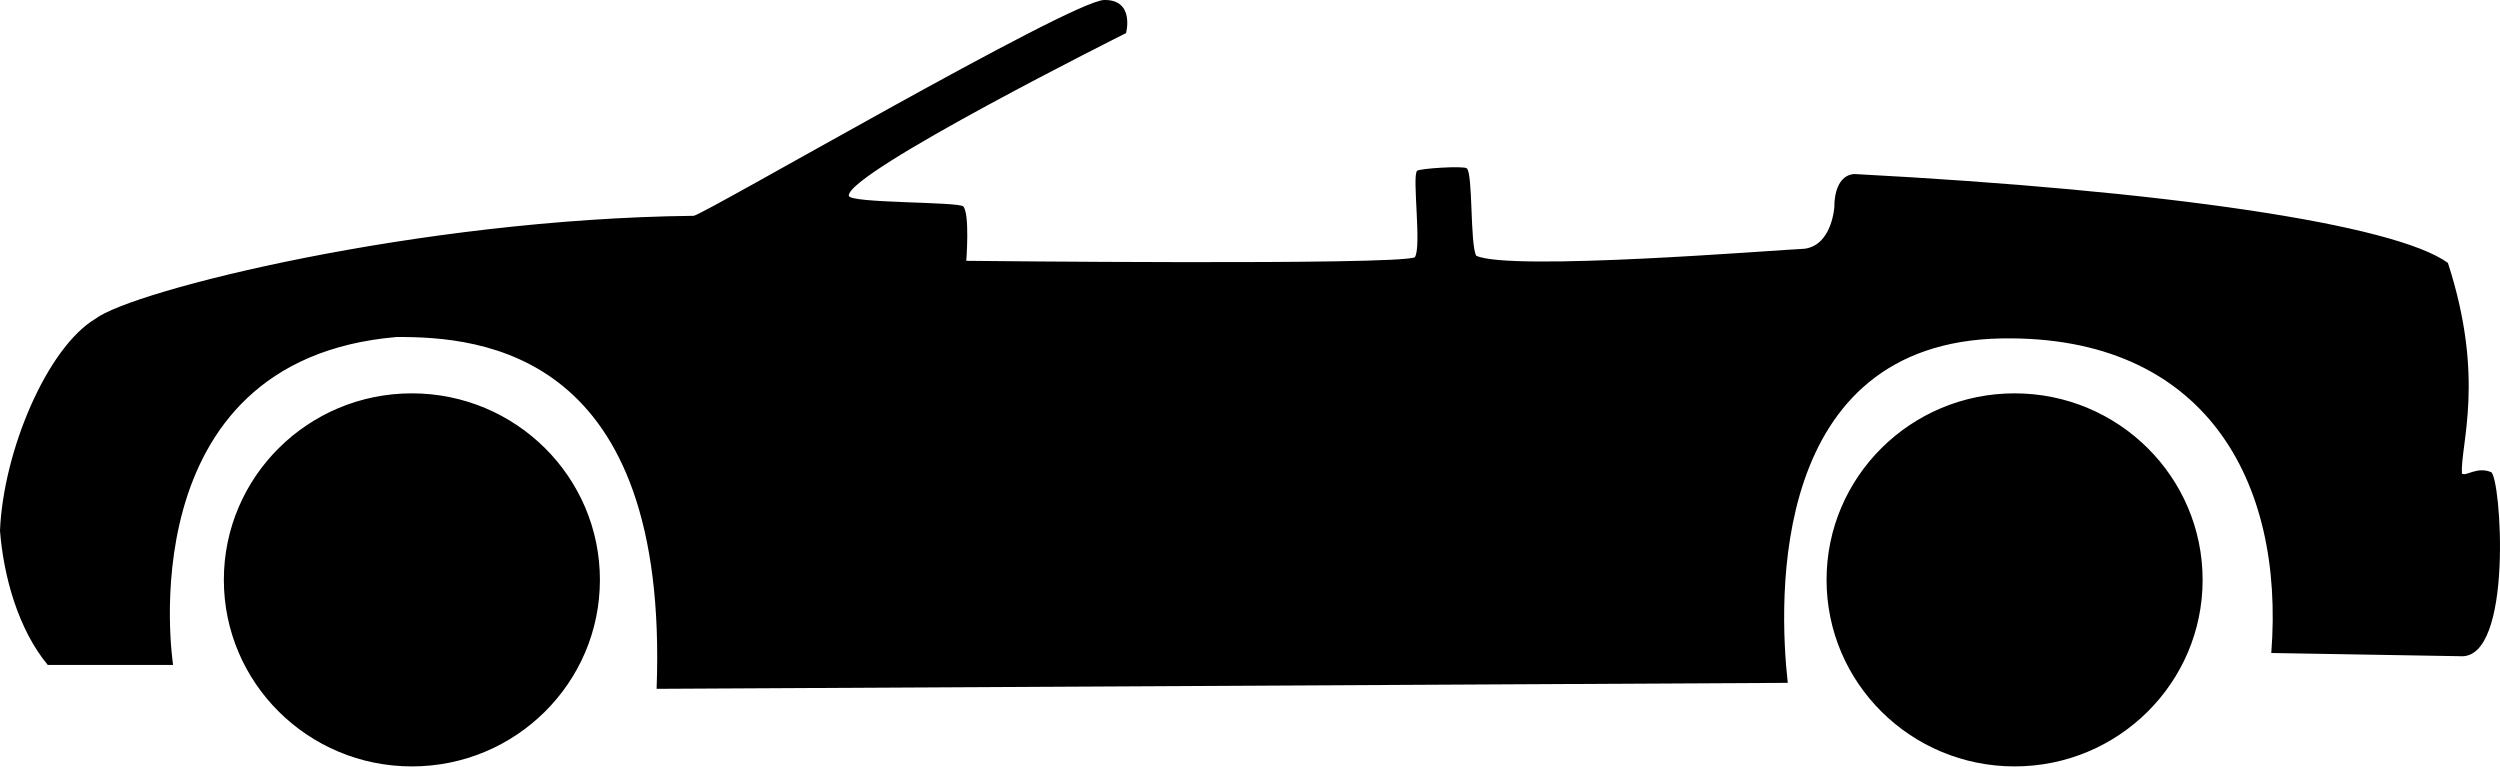
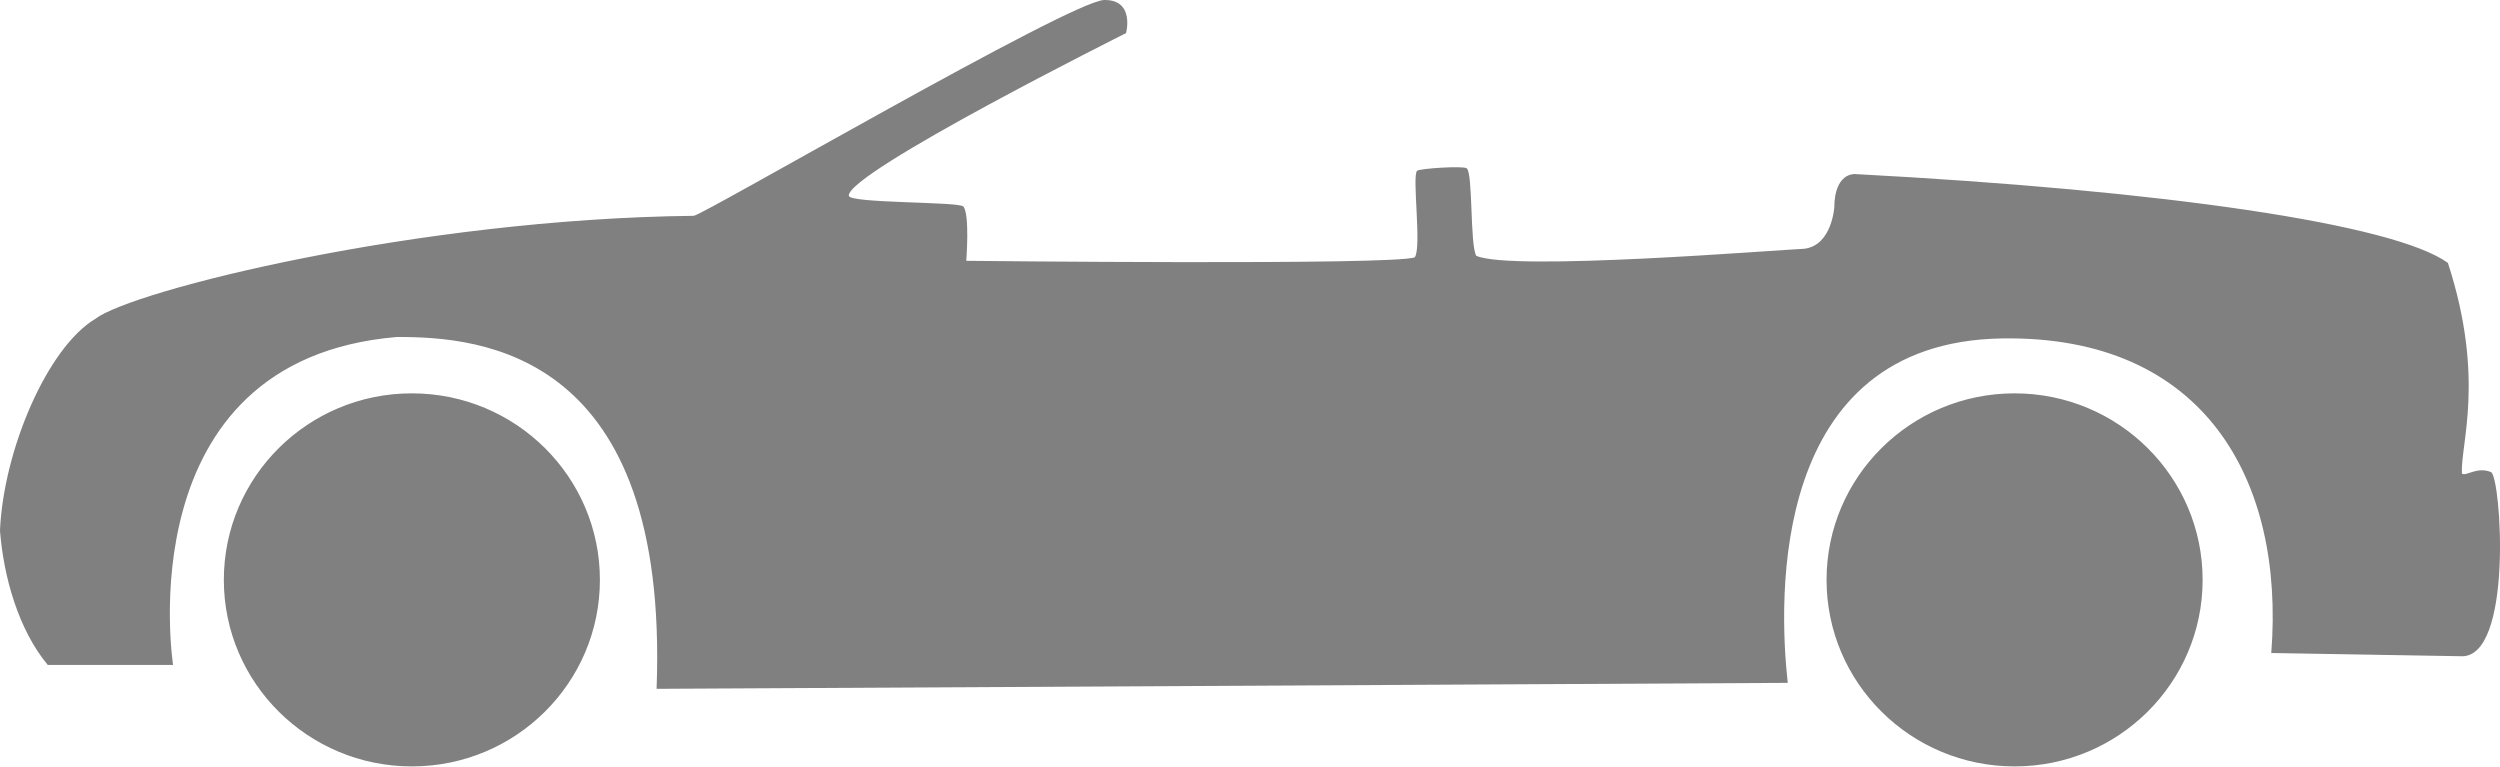
- <svg xmlns="http://www.w3.org/2000/svg" width="149.815mm" height="45.928mm" viewBox="0 0 149.815 45.928" version="1.1" id="svg1" xml:space="preserve">
+ <svg xmlns="http://www.w3.org/2000/svg" width="150mm" height="45.985mm" viewBox="0 0 150 45.985" version="1.1" id="svg1" xml:space="preserve">
  <defs id="defs1" />
  <g id="layer1" transform="translate(-36.77478,-104.5483)">
-     <path id="path1" style="fill:#000000;stroke-width:0.262;image-rendering:auto" d="m 78.343,117.481 c -16.544,0.179 -33.654,4.484 -35.845,6.167 -2.893,1.724 -5.521,7.9 -5.724,12.699 0.217,2.778 1.105,5.924 2.862,8.048 h 7.512 c 0,0 -2.861,-18.265 13.392,-19.651 5.084,-0.022 16.346,0.879 15.582,21.083 l 67.786,-0.358 c -0.556,-5.002 -1.101,-20.421 12.847,-20.641 12.1,-0.191 16.944,8.46 16.128,18.852 l 11.318,0.192 c 3.225,0.253 2.449,-10.781 1.849,-11.034 -0.854,-0.348 -1.491,0.279 -1.744,0.089 -0.092,-1.766 1.415,-5.689 -0.838,-12.624 -3.21,-2.333 -17.014,-4.347 -35.569,-5.326 -1.26,0.087 -1.196,1.934 -1.196,1.934 0,0 -0.119,2.322 -1.79,2.544 -1.627,0.066 -17.619,1.369 -19.673,0.42 -0.379,-0.682 -0.19,-4.916 -0.566,-5.239 -0.188,-0.162 -2.834,0.006 -2.979,0.148 -0.314,0.309 0.291,4.61 -0.14,5.183 -1.175,0.493 -26.875,0.211 -26.875,0.211 0,0 0.218,-2.79 -0.176,-3.255 -0.251,-0.297 -6.834,-0.182 -6.865,-0.644 -0.094,-1.398 16.615,-9.747 16.615,-9.747 0,0 0.544,-2.015 -1.313,-1.984 -2.015,0.053 -24.092,12.928 -24.599,12.933 z m -16.886,10.639 c -6.223,-2.4e-4 -11.268,5.005 -11.268,11.178 4.4e-5,6.174 5.045,11.179 11.268,11.178 6.223,-4e-5 11.268,-5.005 11.268,-11.178 -4e-5,-6.174 -5.045,-11.178 -11.268,-11.178 z m 96.044,0 c -6.223,0 -11.268,5.005 -11.268,11.178 0,6.174 5.045,11.178 11.268,11.178 6.223,-4e-5 11.268,-5.005 11.268,-11.178 -4e-5,-6.174 -5.045,-11.178 -11.268,-11.178 z" />
+     <path id="path1" style="fill:#808080;stroke-width:0.262;image-rendering:auto" d="m 78.394,117.497 c -16.564,0.179 -33.696,4.489 -35.889,6.175 -2.897,1.726 -5.528,7.91 -5.731,12.715 0.217,2.781 1.106,5.931 2.865,8.058 h 7.521 c 0,0 -2.865,-18.288 13.408,-19.676 5.09,-0.022 16.366,0.88 15.602,21.109 l 67.87,-0.358 c -0.557,-5.008 -1.103,-20.446 12.863,-20.666 12.115,-0.191 16.965,8.47 16.148,18.875 l 11.332,0.192 c 3.229,0.253 2.453,-10.794 1.851,-11.048 -0.855,-0.348 -1.493,0.279 -1.746,0.089 -0.092,-1.768 1.416,-5.696 -0.839,-12.639 -3.214,-2.336 -17.035,-4.352 -35.613,-5.333 -1.262,0.087 -1.198,1.936 -1.198,1.936 0,0 -0.119,2.324 -1.792,2.547 -1.629,0.066 -17.64,1.37 -19.698,0.421 -0.38,-0.683 -0.19,-4.922 -0.567,-5.246 -0.189,-0.162 -2.838,0.006 -2.982,0.149 -0.315,0.31 0.292,4.616 -0.14,5.189 -1.177,0.494 -26.908,0.211 -26.908,0.211 0,0 0.219,-2.793 -0.176,-3.259 -0.252,-0.297 -6.842,-0.182 -6.873,-0.644 -0.094,-1.4 16.636,-9.759 16.636,-9.759 0,0 0.545,-2.017 -1.314,-1.986 -2.018,0.054 -24.122,12.944 -24.629,12.949 z m -16.907,10.652 c -6.231,-2.4e-4 -11.282,5.011 -11.282,11.192 4.4e-5,6.181 5.051,11.192 11.282,11.192 6.231,-4e-5 11.282,-5.011 11.282,-11.192 -4e-5,-6.181 -5.051,-11.192 -11.282,-11.192 z m 96.163,0 c -6.231,0 -11.282,5.011 -11.282,11.192 0,6.181 5.051,11.192 11.282,11.192 6.231,-4e-5 11.282,-5.011 11.282,-11.192 -4e-5,-6.181 -5.051,-11.192 -11.282,-11.192 z" />
  </g>
</svg>
